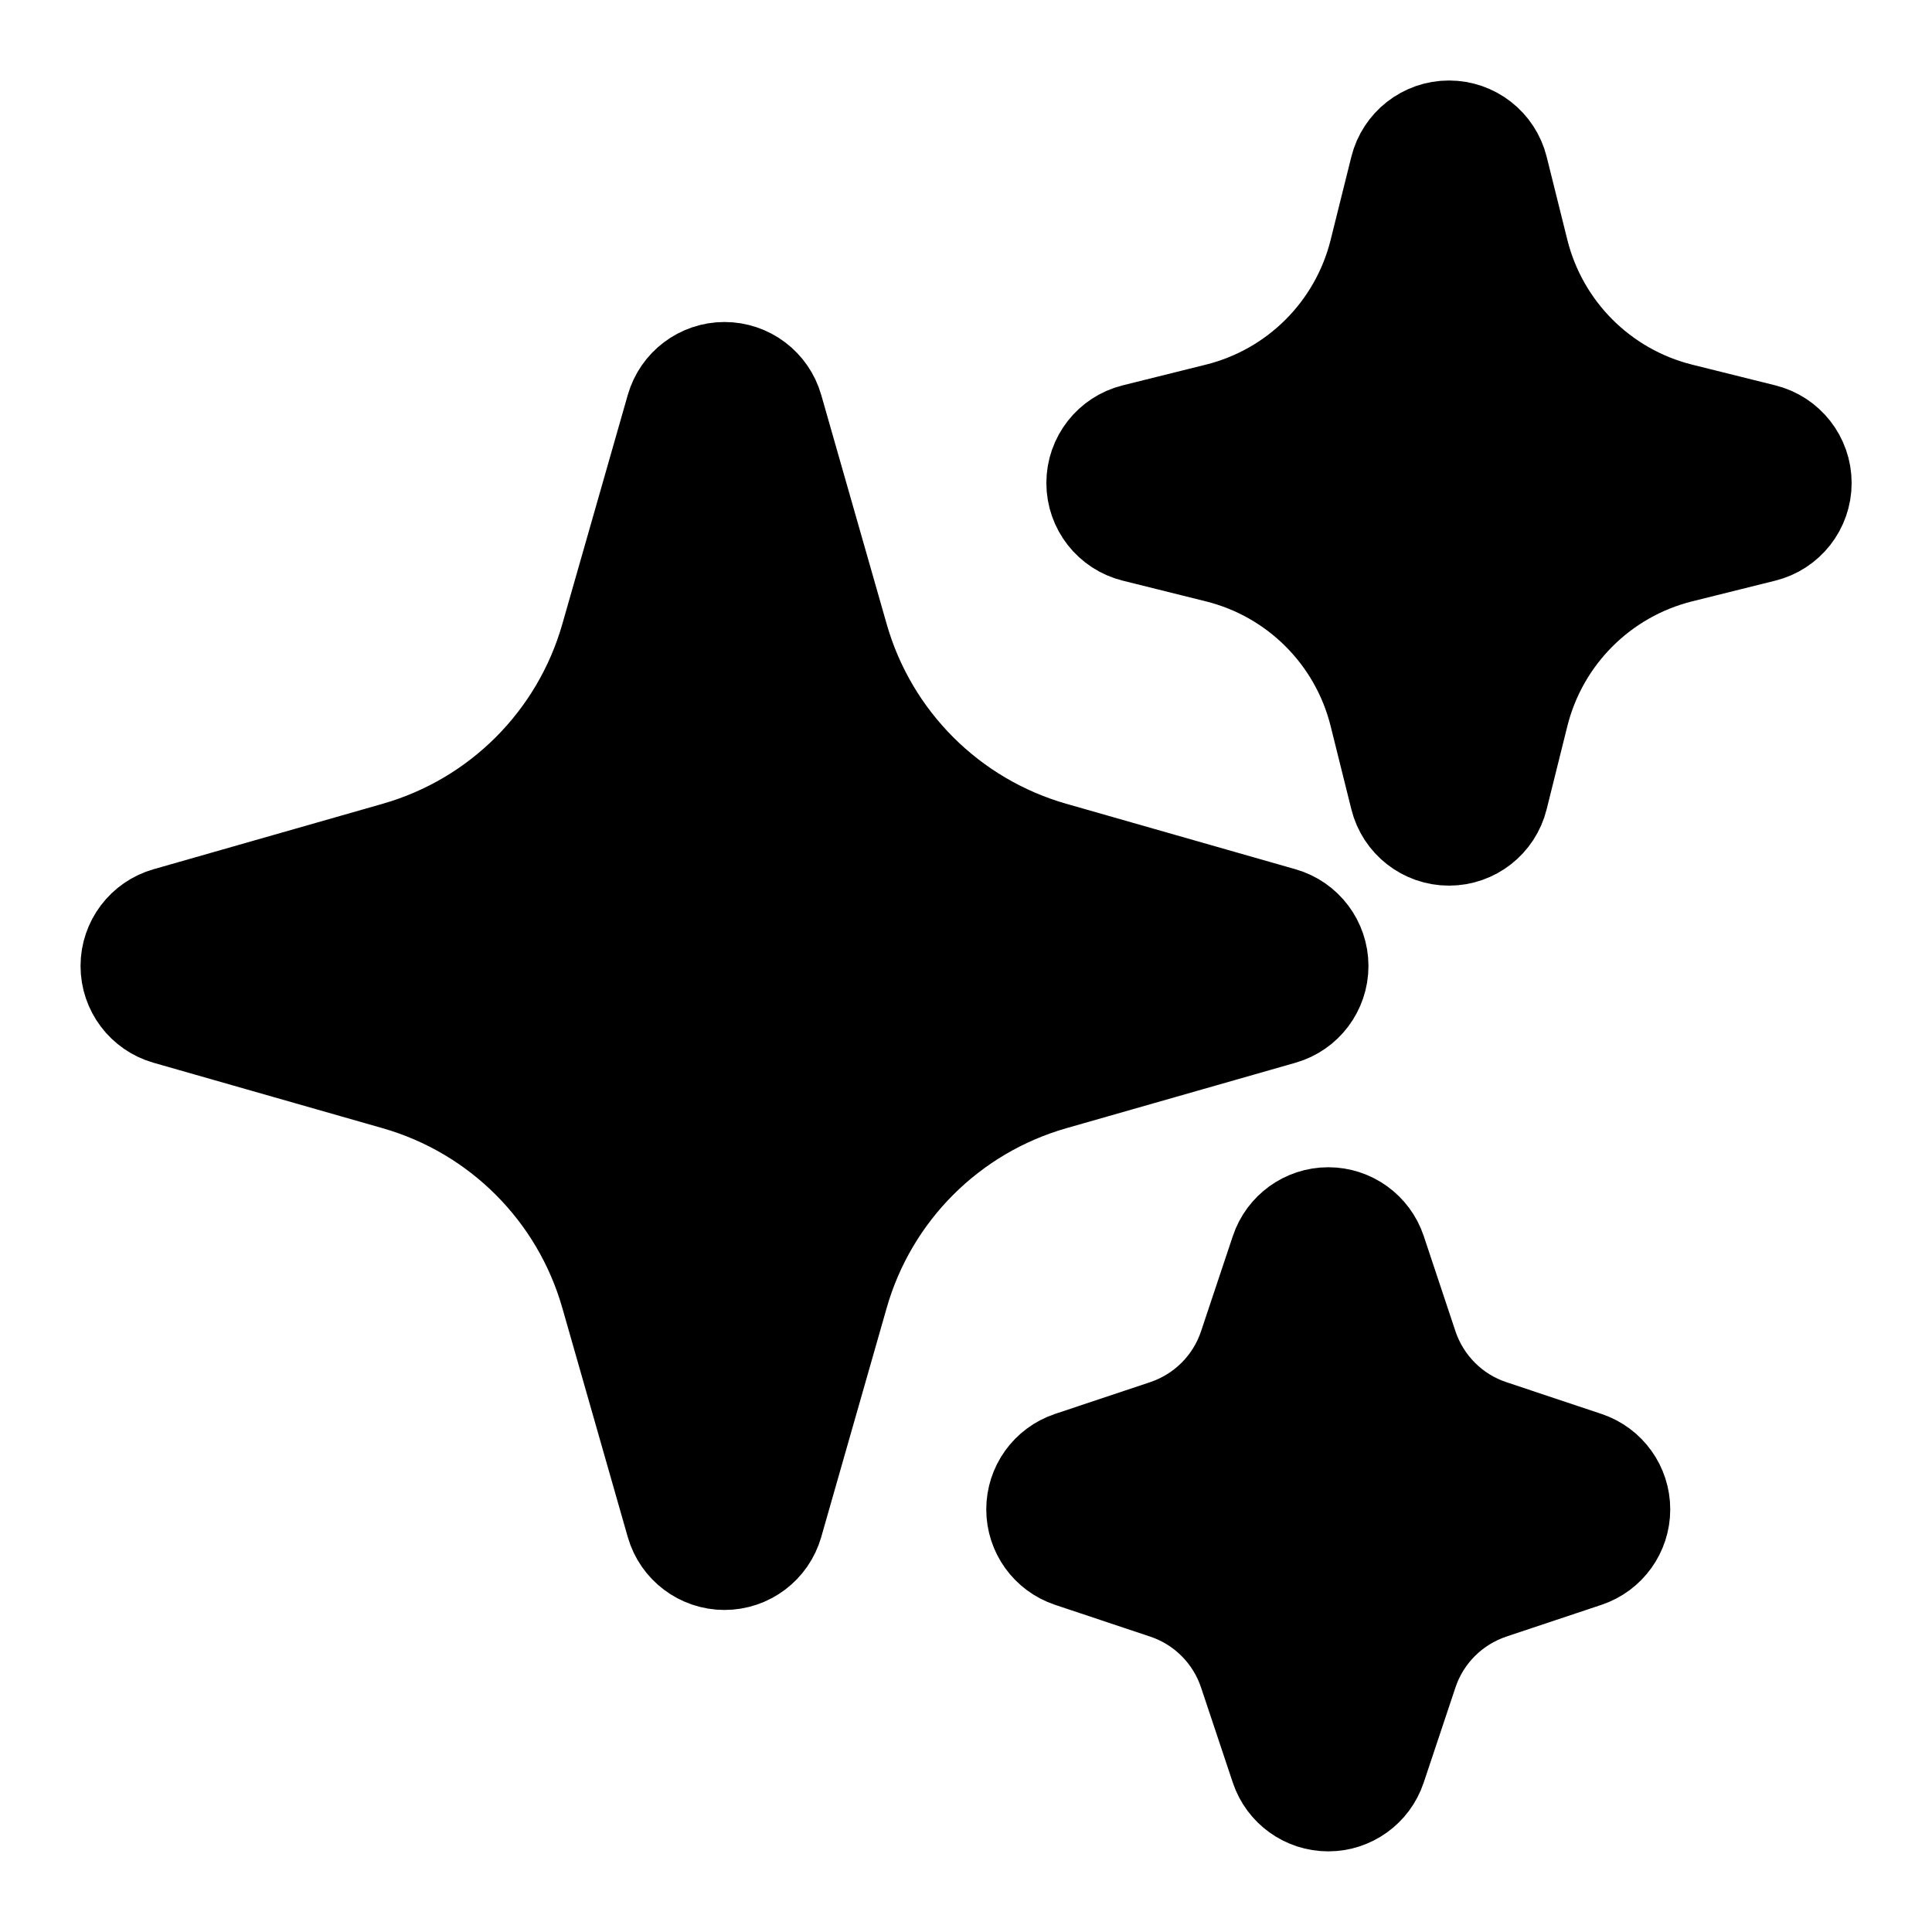
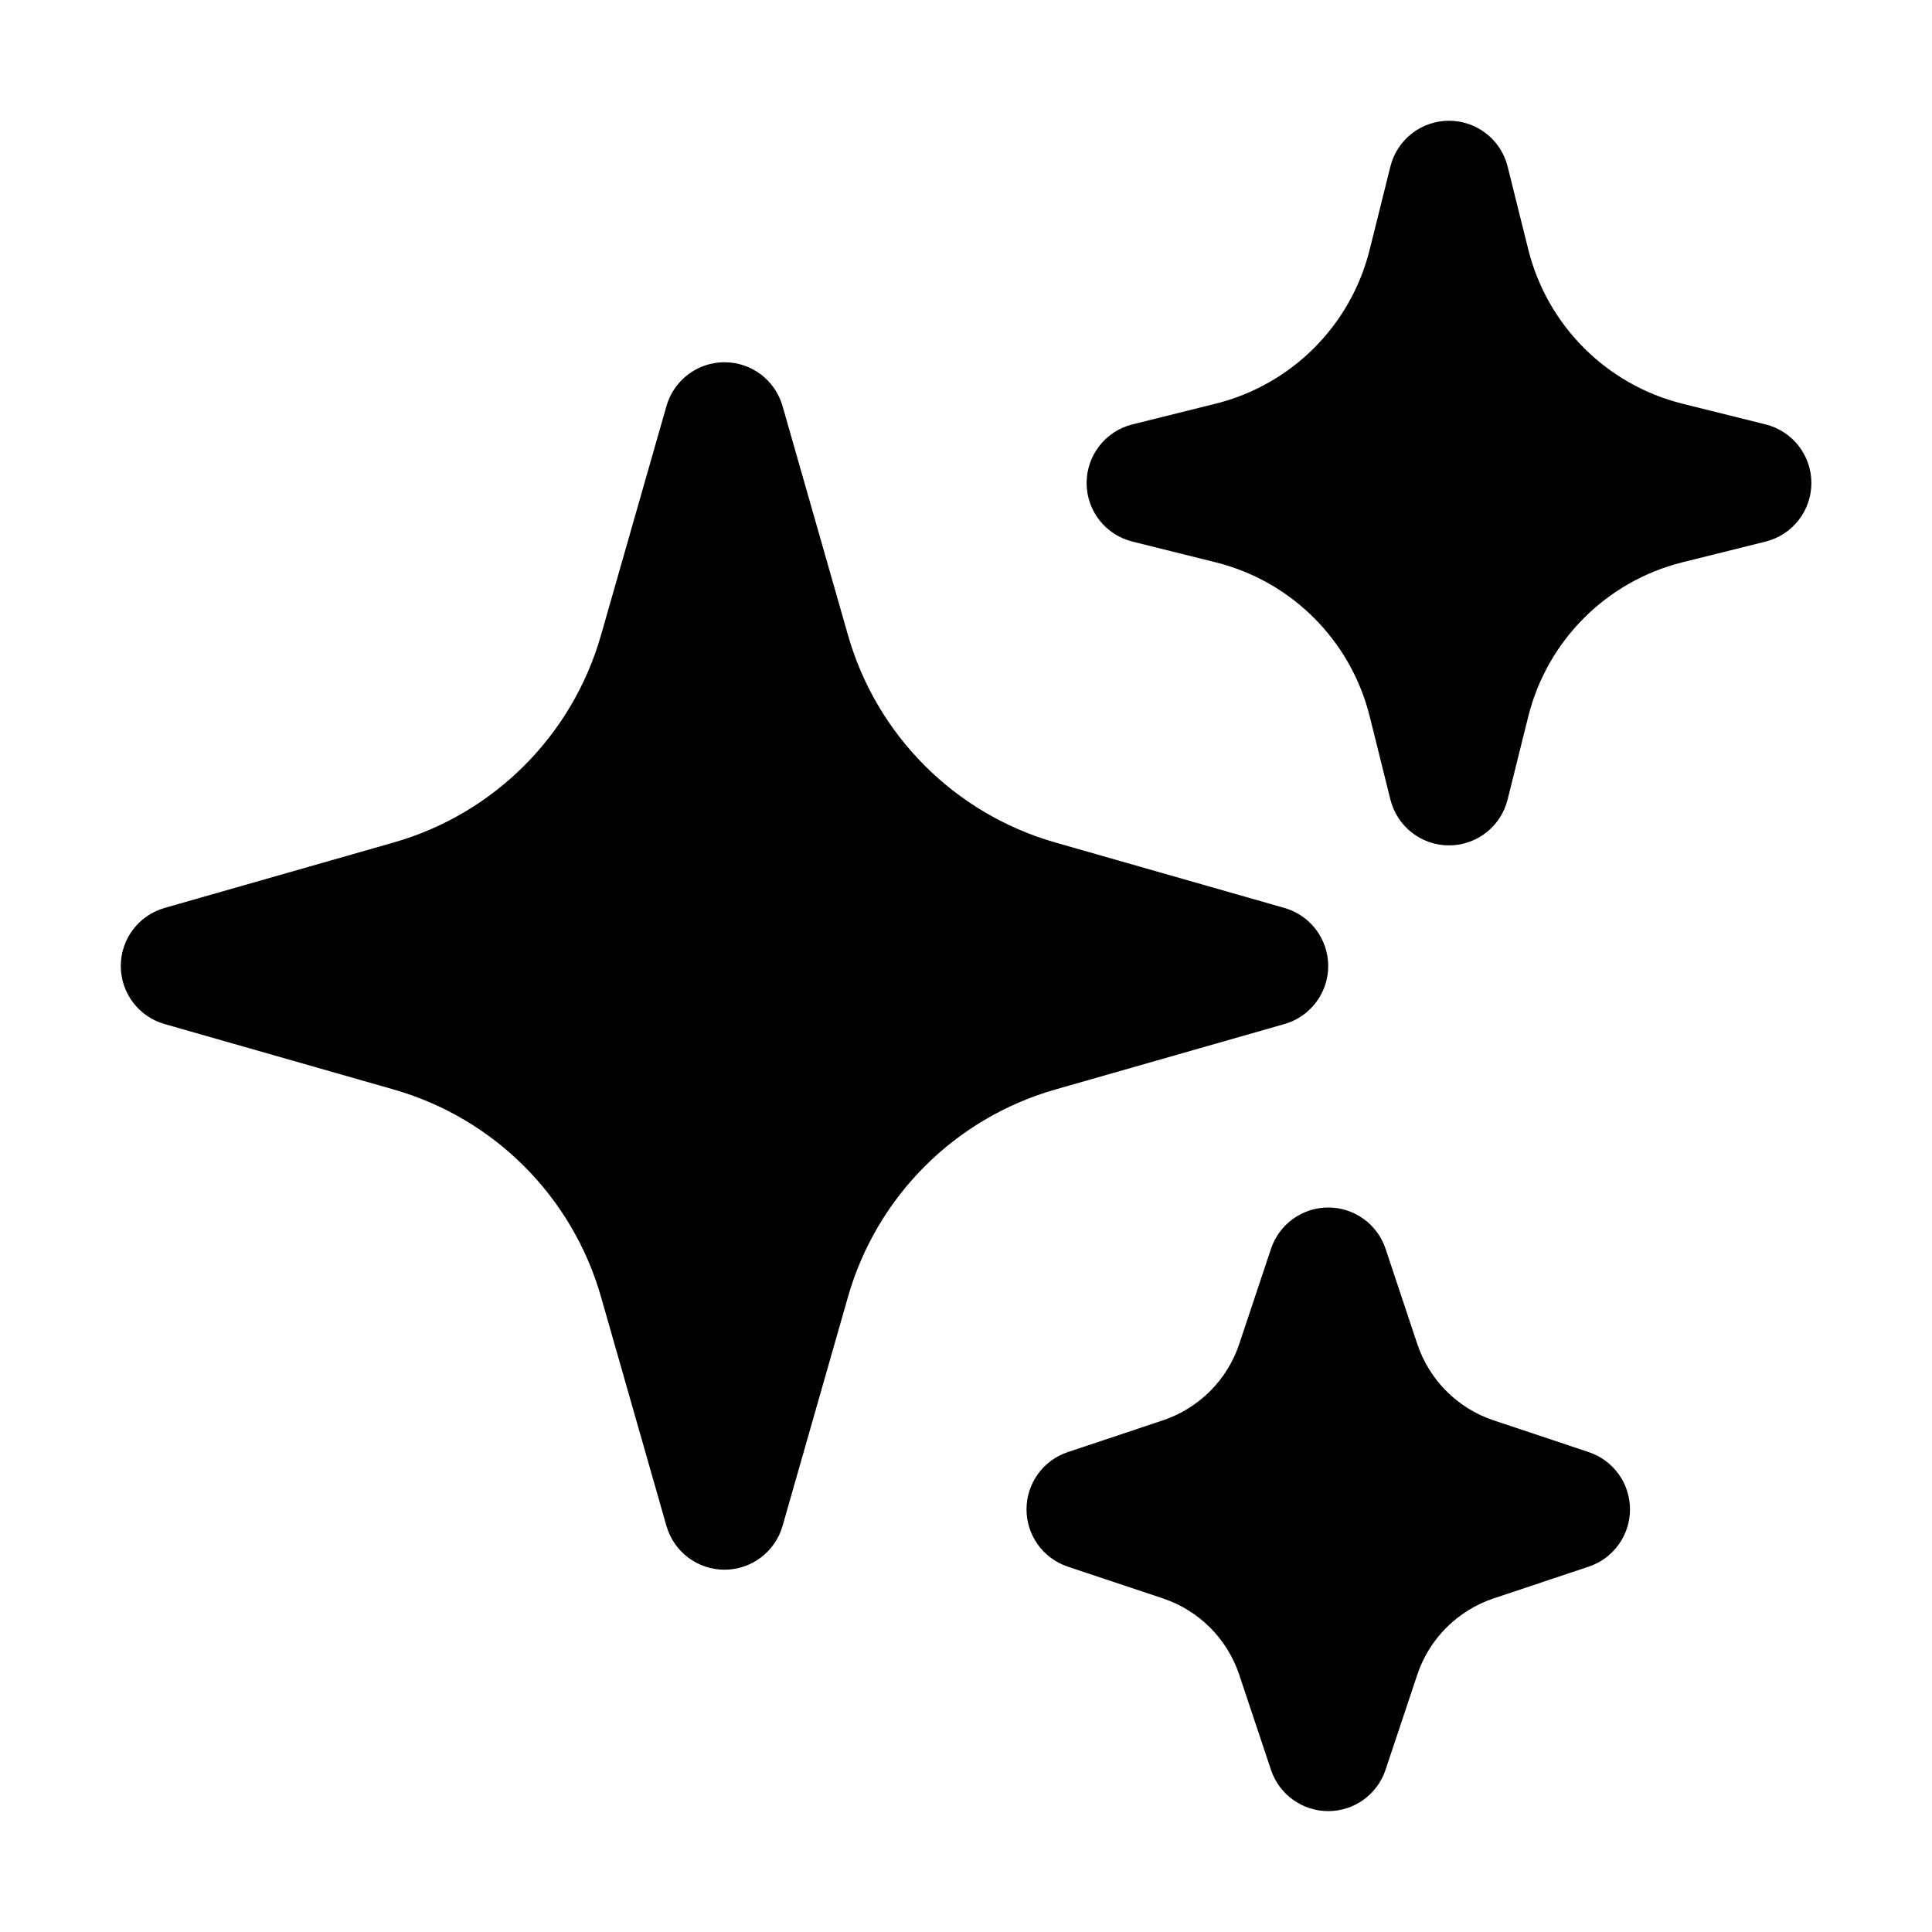
- <svg xmlns="http://www.w3.org/2000/svg" viewBox="0 0 24 24" stroke="currentColor" fill="currentColor" class="size-6">
+ <svg xmlns="http://www.w3.org/2000/svg" viewBox="0 0 24 24" fill="currentColor" class="size-6">
  <path fill-rule="evenodd" d="M9 4.5a.75.75 0 0 1 .721.544l.813 2.846a3.75 3.75 0 0 0 2.576 2.576l2.846.813a.75.75 0 0 1 0 1.442l-2.846.813a3.75 3.75 0 0 0-2.576 2.576l-.813 2.846a.75.75 0 0 1-1.442 0l-.813-2.846a3.75 3.75 0 0 0-2.576-2.576l-2.846-.813a.75.75 0 0 1 0-1.442l2.846-.813A3.75 3.75 0 0 0 7.466 7.89l.813-2.846A.75.75 0 0 1 9 4.5ZM18 1.5a.75.75 0 0 1 .728.568l.258 1.036c.236.94.97 1.674 1.91 1.91l1.036.258a.75.75 0 0 1 0 1.456l-1.036.258c-.94.236-1.674.97-1.91 1.91l-.258 1.036a.75.75 0 0 1-1.456 0l-.258-1.036a2.625 2.625 0 0 0-1.91-1.91l-1.036-.258a.75.75 0 0 1 0-1.456l1.036-.258a2.625 2.625 0 0 0 1.91-1.91l.258-1.036A.75.75 0 0 1 18 1.5ZM16.5 15a.75.75 0 0 1 .712.513l.394 1.183c.15.447.5.799.948.948l1.183.395a.75.75 0 0 1 0 1.422l-1.183.395c-.447.15-.799.5-.948.948l-.395 1.183a.75.75 0 0 1-1.422 0l-.395-1.183a1.5 1.5 0 0 0-.948-.948l-1.183-.395a.75.75 0 0 1 0-1.422l1.183-.395c.447-.15.799-.5.948-.948l.395-1.183A.75.75 0 0 1 16.5 15Z" clip-rule="evenodd" />
</svg>
